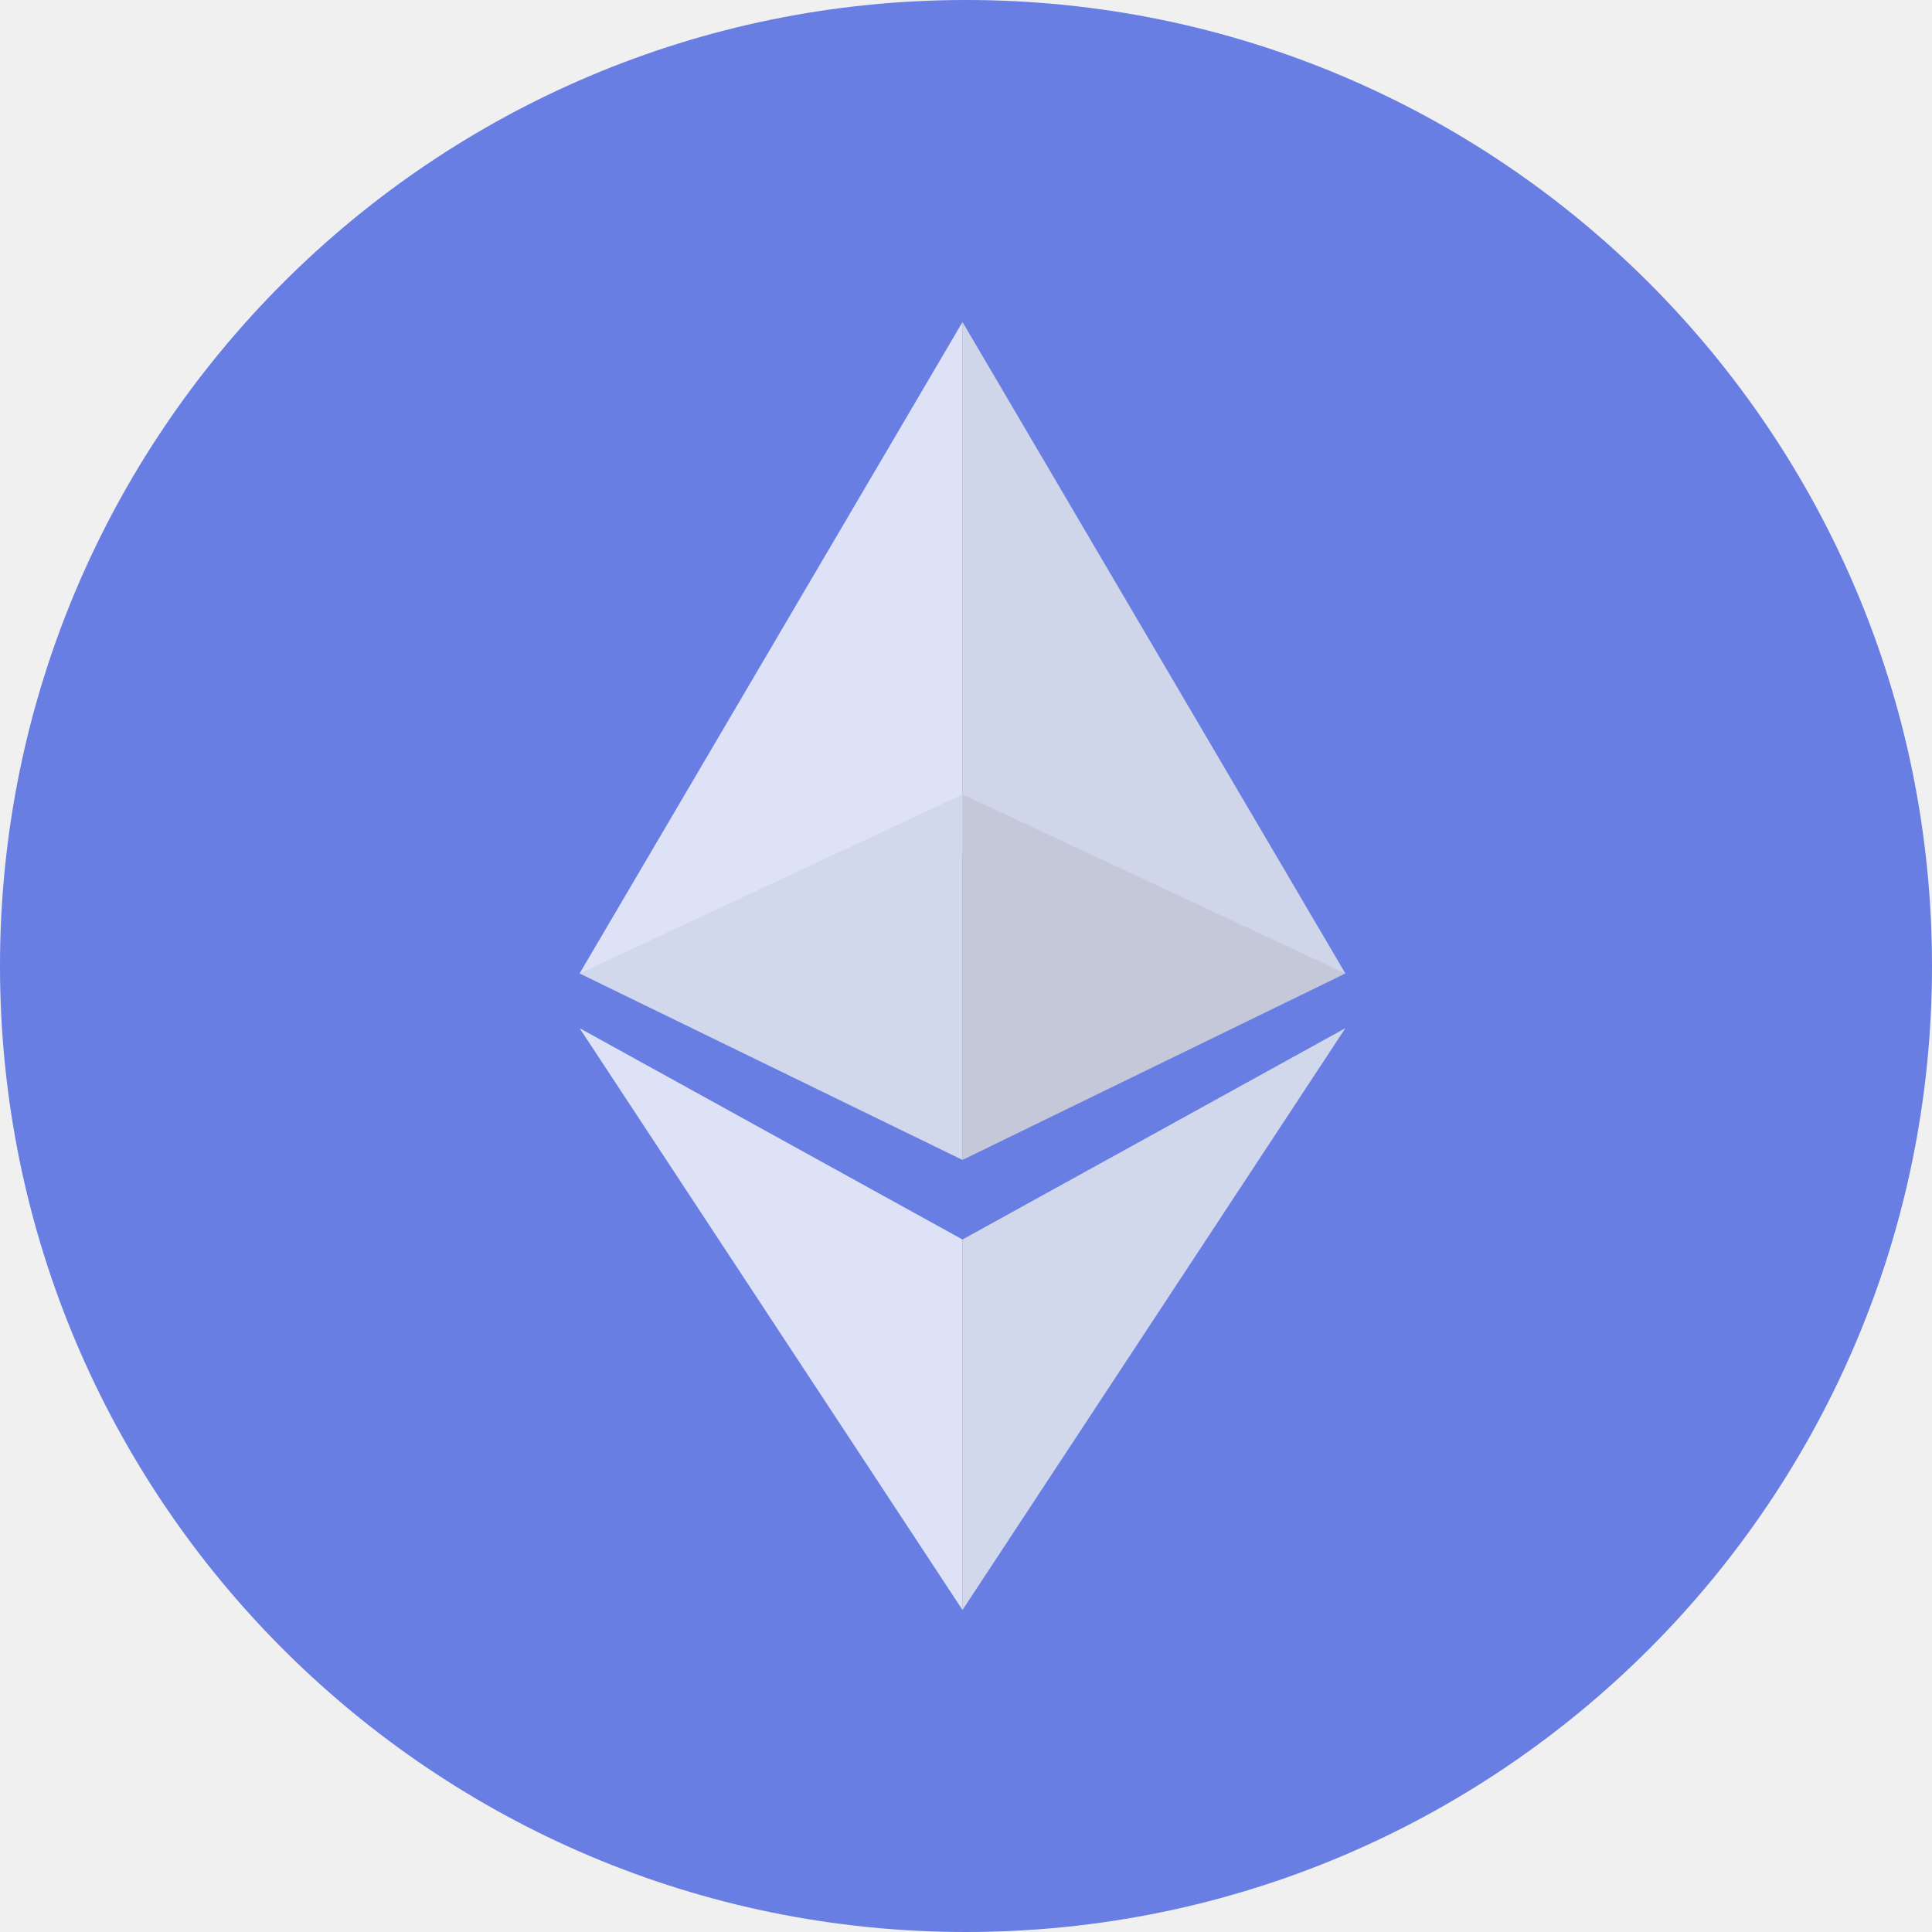
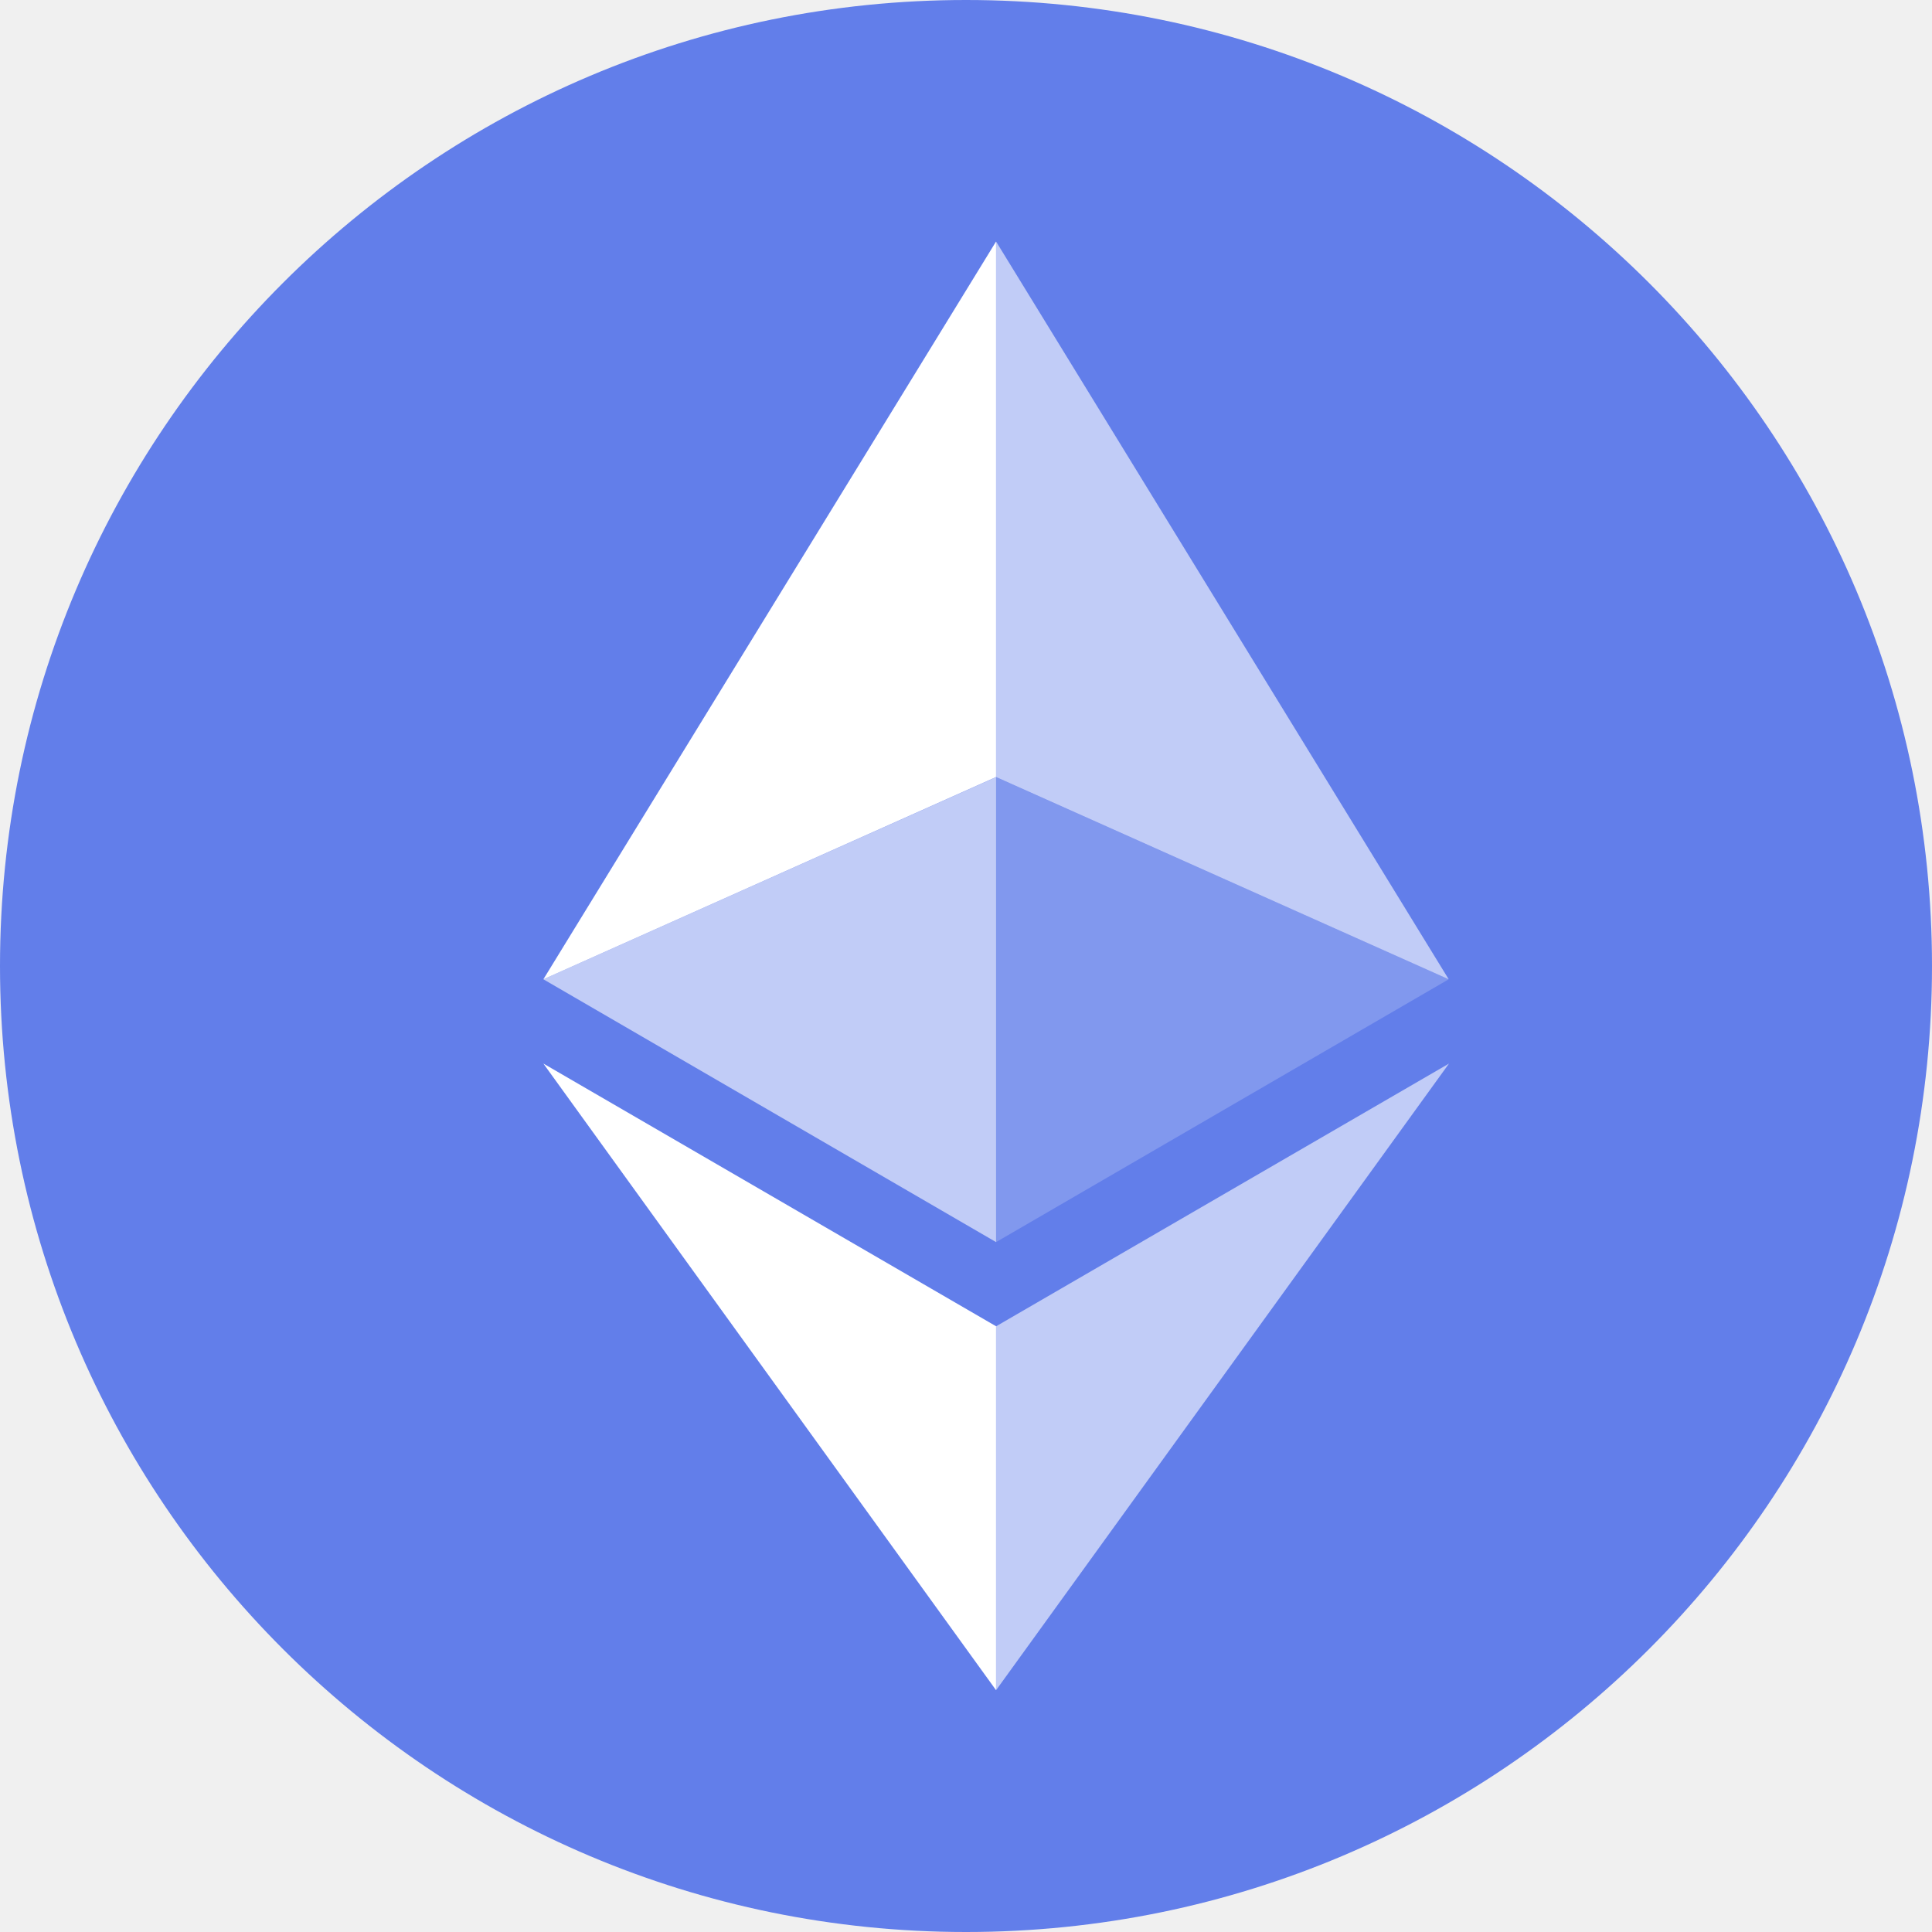
- <svg xmlns="http://www.w3.org/2000/svg" width="60" height="60" viewBox="0 0 60 60" fill="none">
-   <g clip-path="url(#clip0_2654_21877)">
-     <circle cx="30" cy="30" r="30" fill="#687EE3" />
-     <path d="M29.892 10V26.525L18 30.232L29.892 10Z" fill="#DEE2F6" />
-     <path d="M29.891 10V26.525L41.782 30.232L29.891 10Z" fill="#D0D6EA" />
-     <path d="M29.892 50V38.494L18 31.931L29.892 50Z" fill="#DEE2F6" />
-     <path d="M29.891 50V38.494L41.782 31.931L29.891 50Z" fill="#D2D8EC" />
-     <path d="M18 30.232L29.892 24.672V36.023L18 30.232Z" fill="#D2D8EC" />
-     <path d="M41.782 30.232L29.891 24.672V36.023L41.782 30.232Z" fill="#C4C8D9" />
+ <svg xmlns="http://www.w3.org/2000/svg" viewBox="0 0 32 32">
+   <g fill="none" fill-rule="evenodd">
+     <circle cx="16" cy="16" r="16" fill="#627EEA" />
+     <g fill="#FFF" fill-rule="nonzero">
+       <path fill-opacity=".602" d="M16.498 4v8.87l7.497 3.35z" />
+       <path d="M16.498 4L9 16.22l7.498-3.35z" />
+       <path fill-opacity=".602" d="M16.498 21.968v6.027L24 17.616z" />
+       <path d="M16.498 27.995v-6.028L9 17.616z" />
+       <path fill-opacity=".2" d="M16.498 20.573l7.497-4.353-7.497-3.348z" />
+       <path fill-opacity=".602" d="M9 16.22l7.498 4.353v-7.701z" />
+     </g>
  </g>
-   <defs>
-     <clipPath id="clip0_2654_21877">
-       <rect width="60" height="60" fill="white" />
-     </clipPath>
-   </defs>
</svg>
